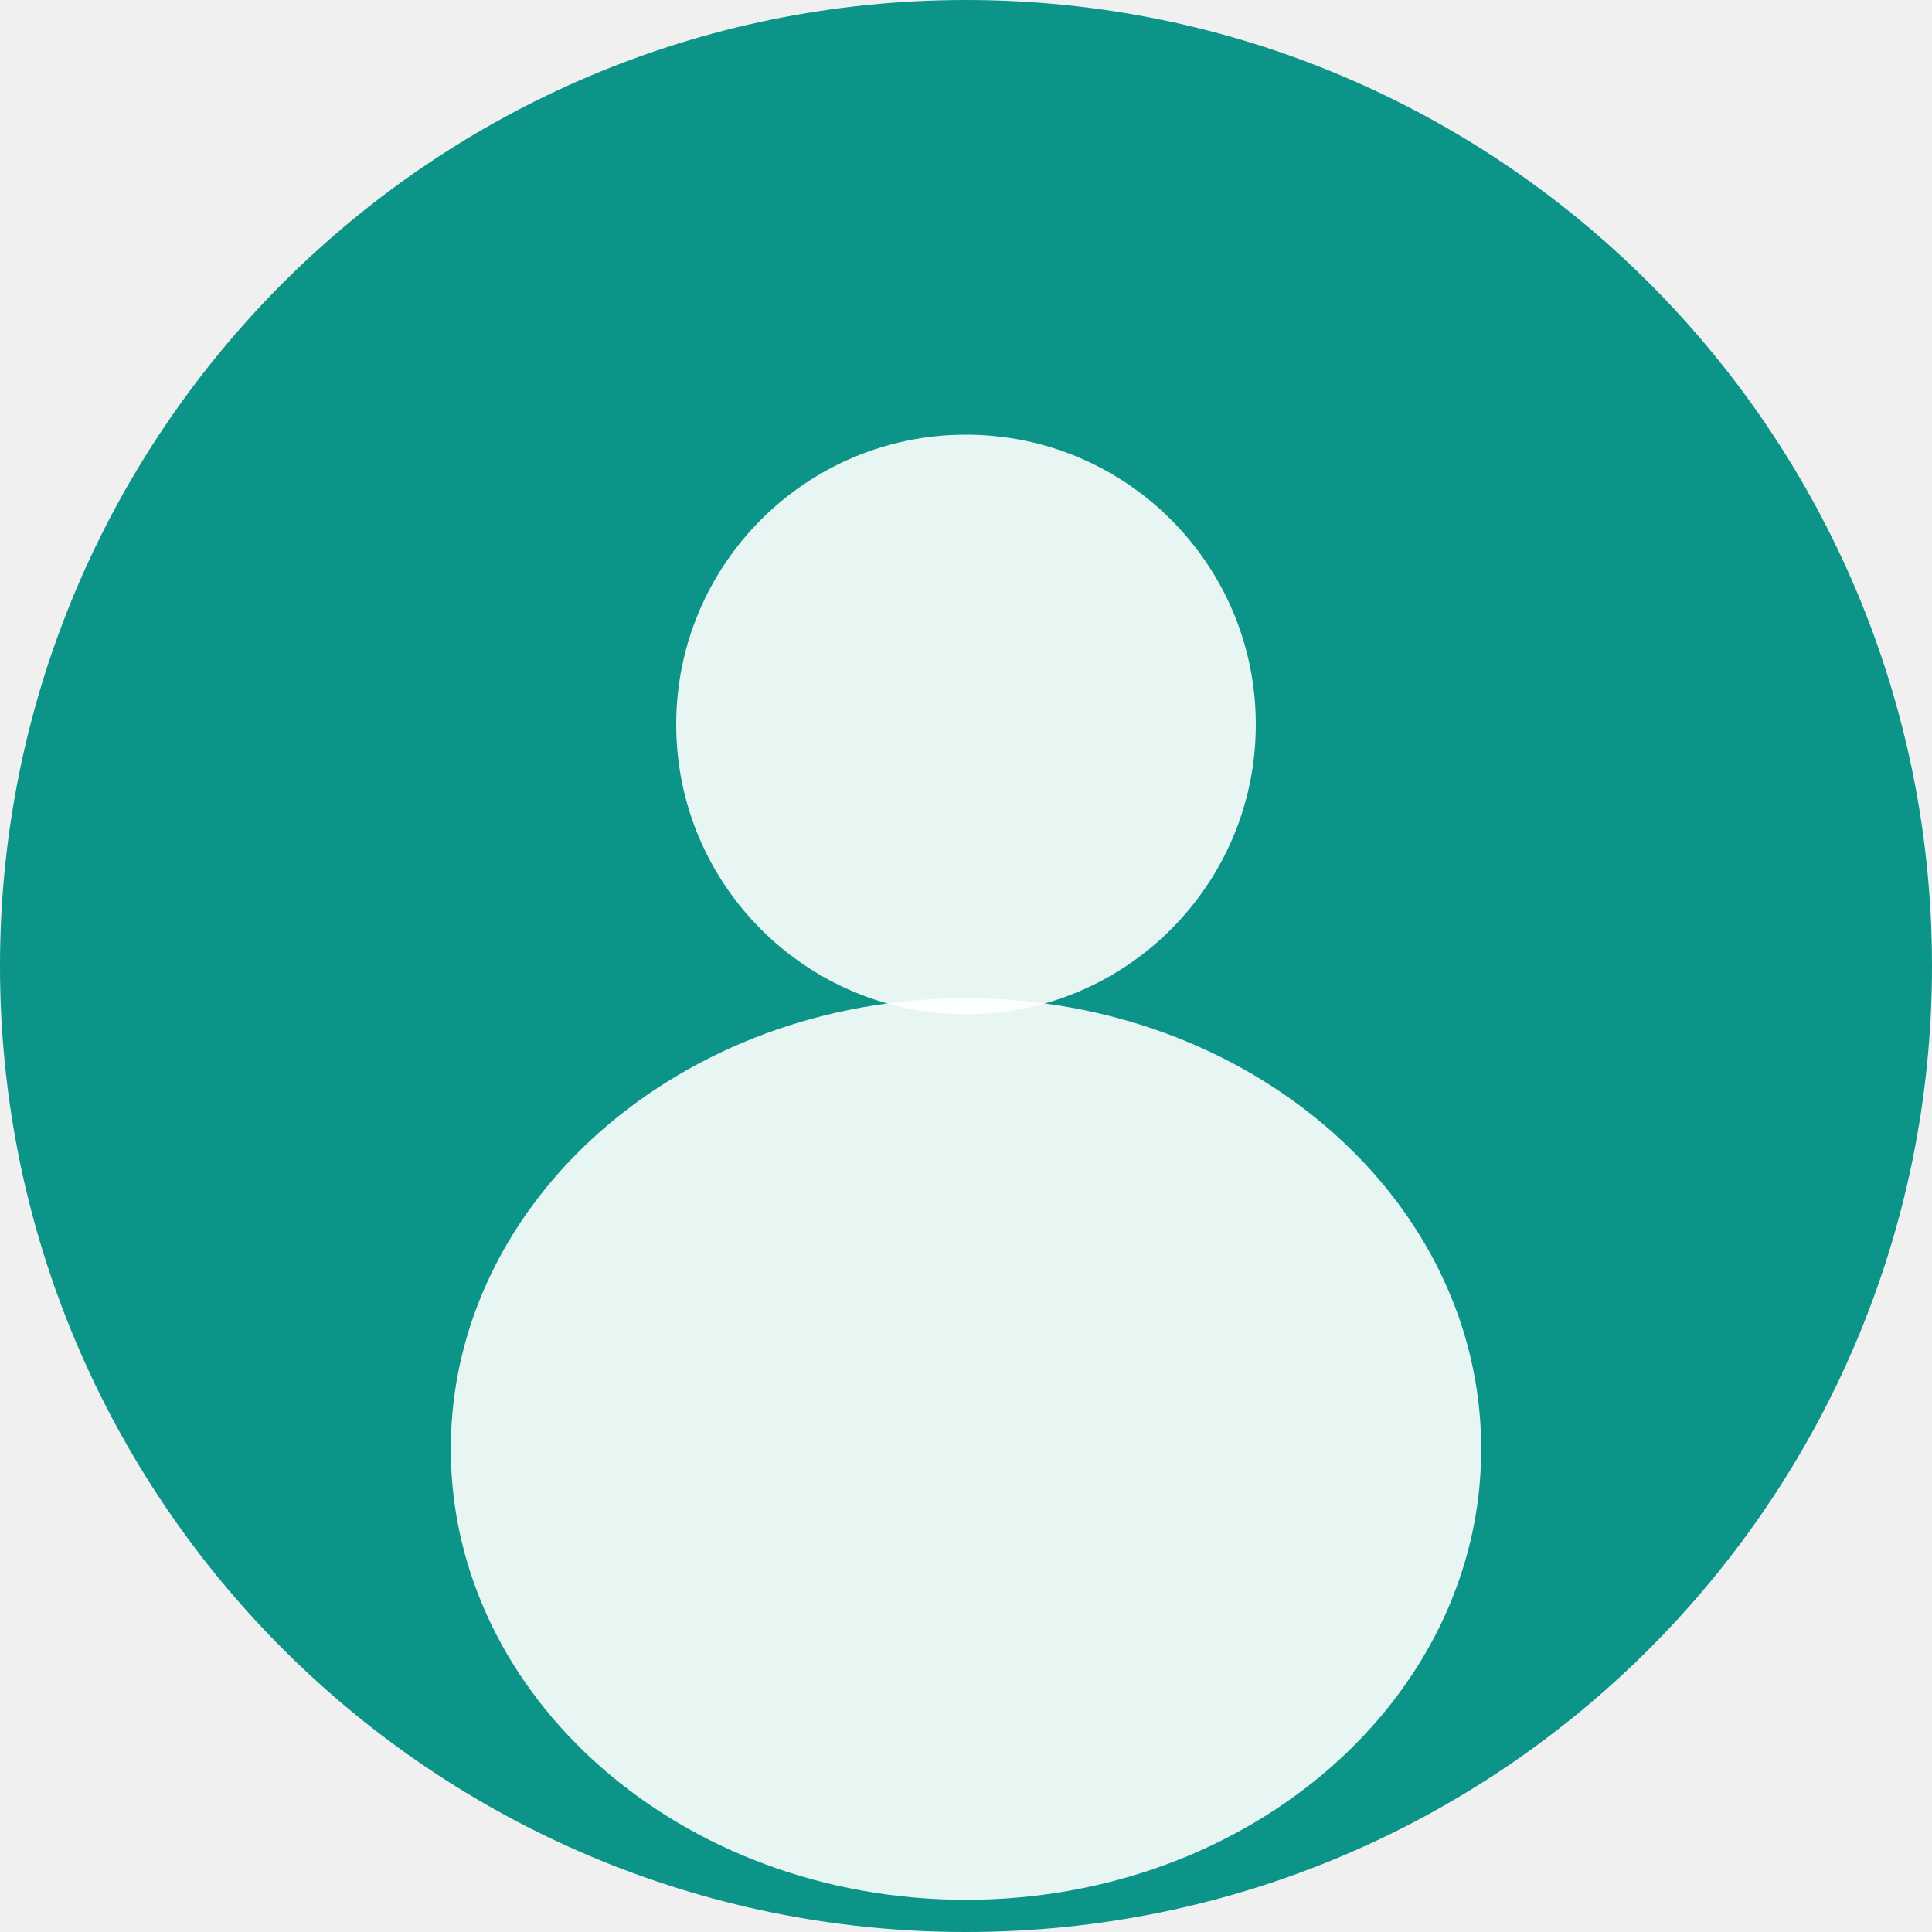
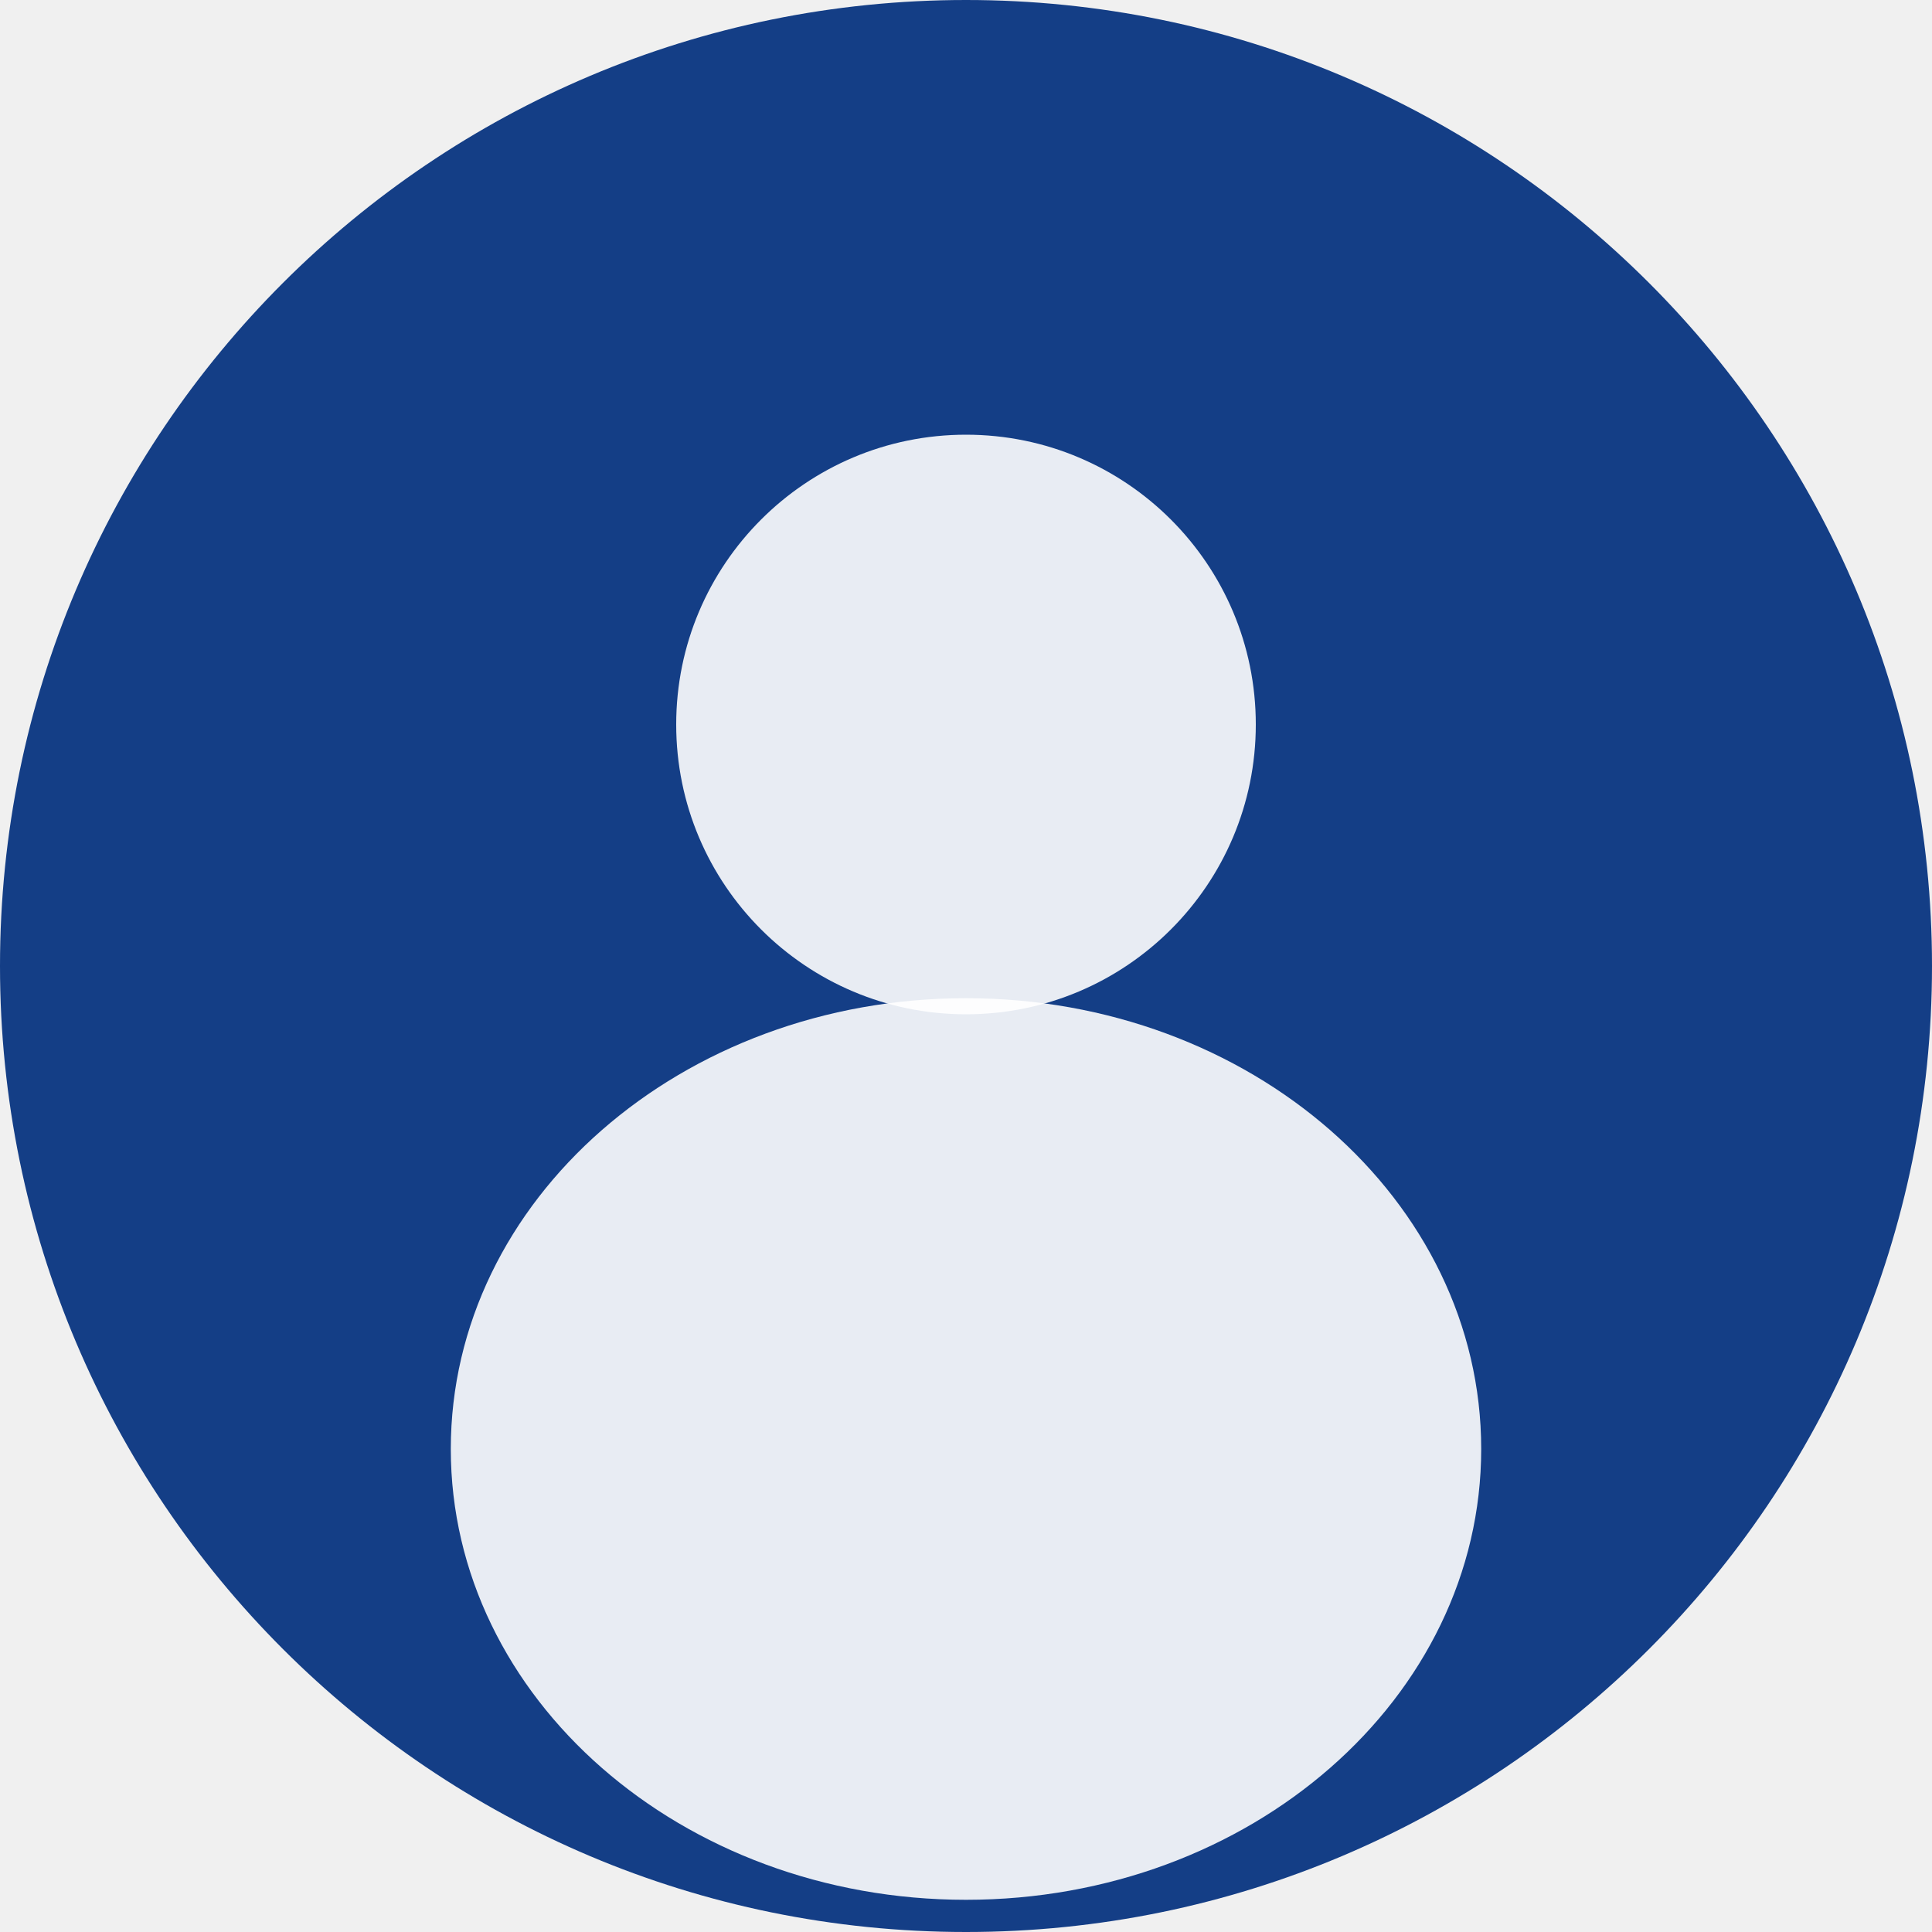
<svg xmlns="http://www.w3.org/2000/svg" viewBox="0 0 120 120" fill="none">
-   <circle cx="60" cy="60" r="60" fill="#0d9488" />
+   <circle cx="60" cy="60" r="60" fill="#143E86" />
  <circle cx="60" cy="45" r="18" fill="white" opacity="0.9" />
  <ellipse cx="60" cy="90" rx="32" ry="28" fill="white" opacity="0.9" />
</svg>
